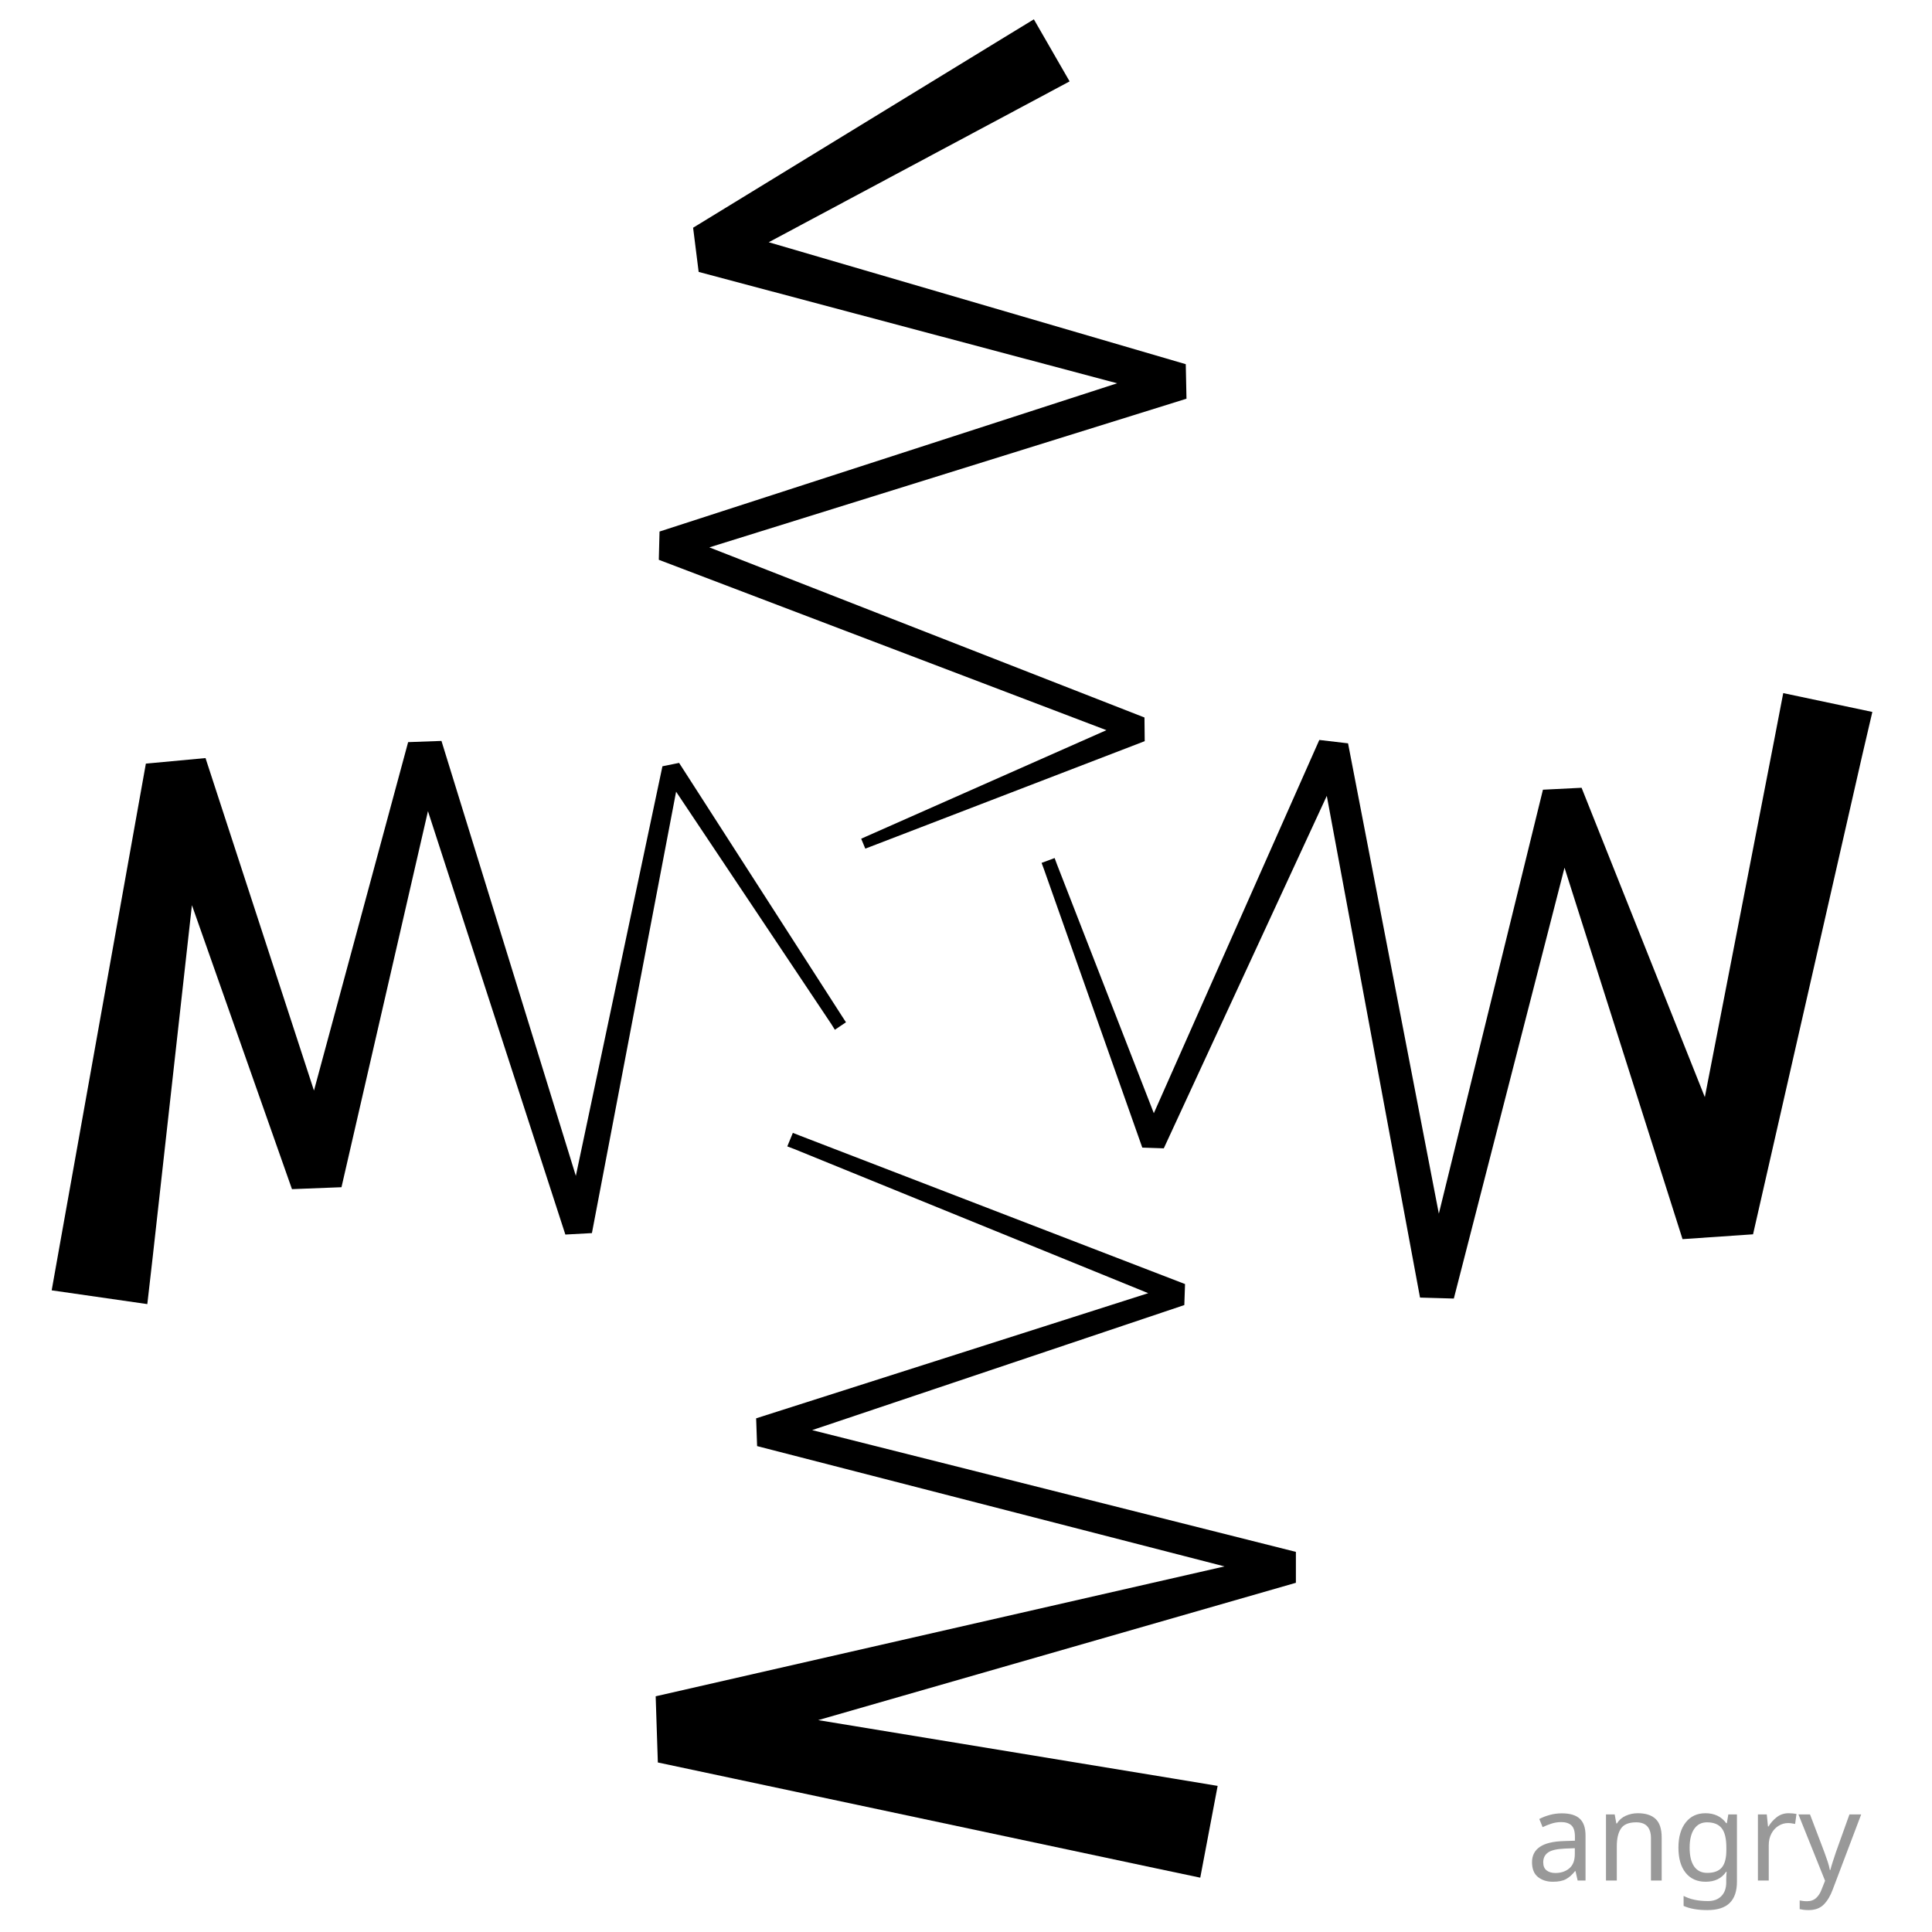
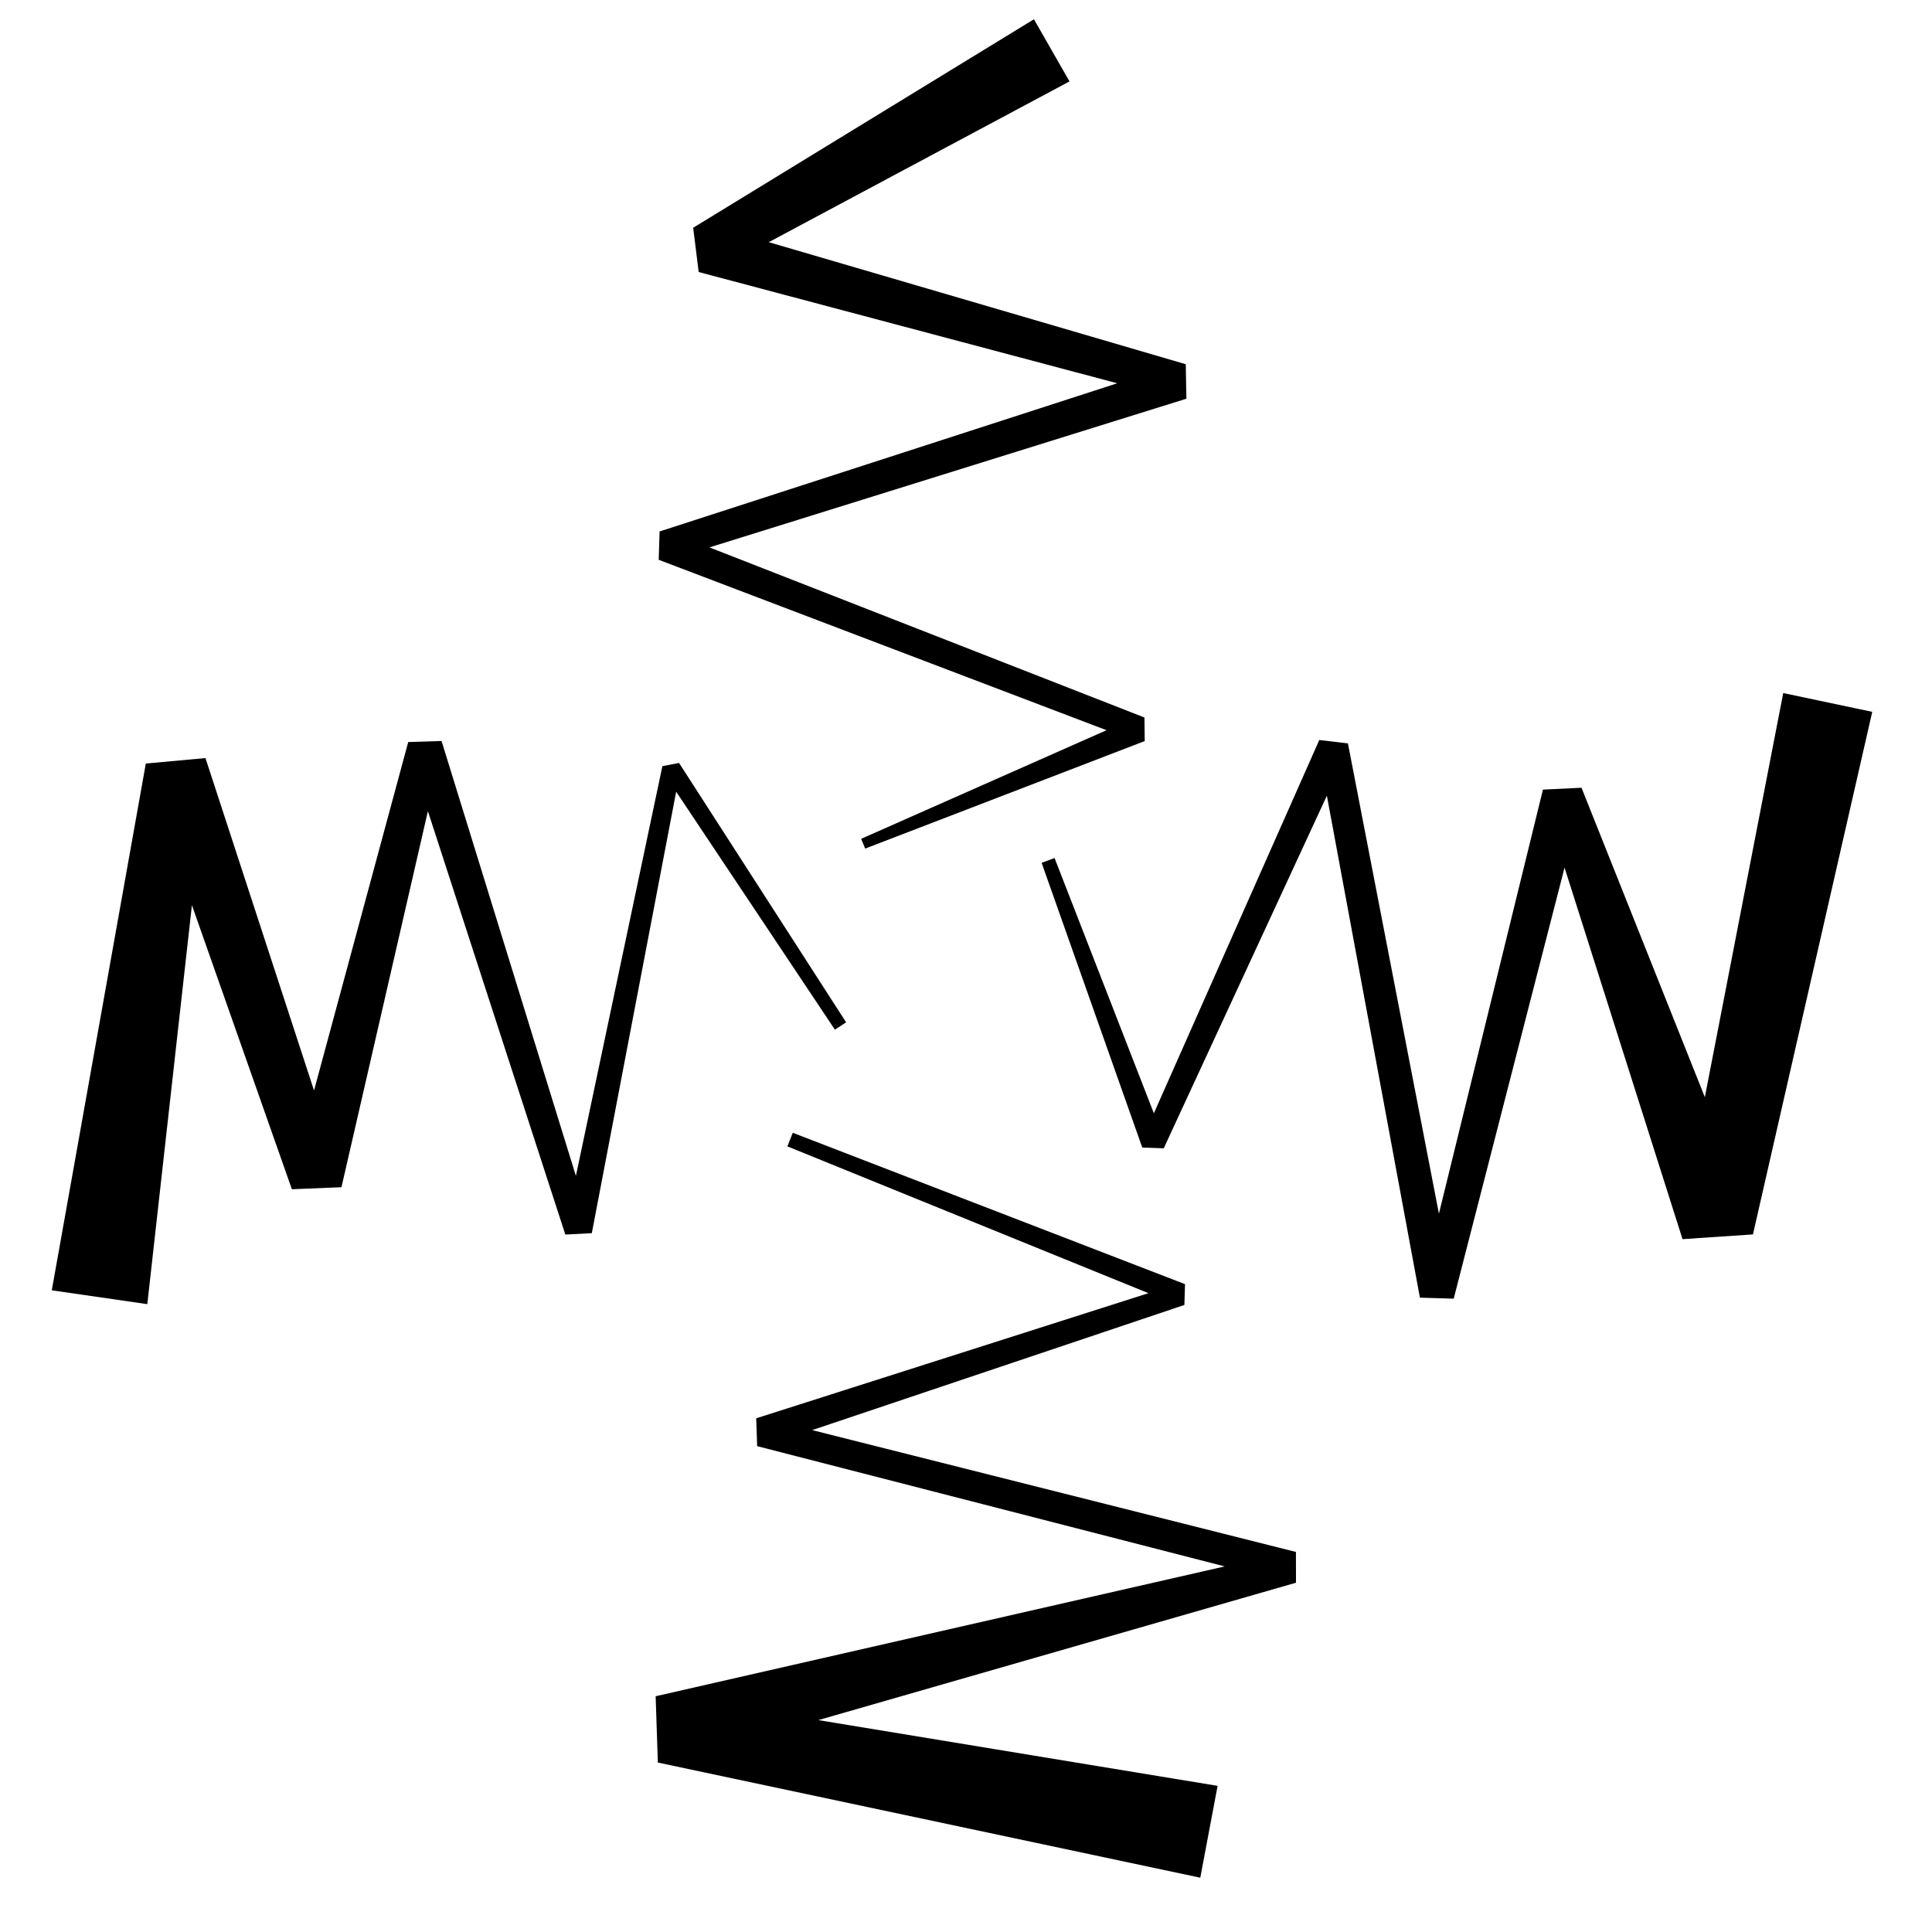
- <svg xmlns="http://www.w3.org/2000/svg" version="1.1" id="Layer_1" x="0px" y="0px" viewBox="0 0 800 800" style="enable-background:new 0 0 800 800;" xml:space="preserve">
-   <style type="text/css">
- 	.st0{fill:#999999;}
- 	.st1{font-family:'SourceSansPro-Regular';}
- 	.st2{font-size:51.024px;}
- 	
- 		.st3{fill-rule:evenodd;clip-rule:evenodd;fill:none;stroke:#000000;stroke-width:11.339;stroke-linecap:round;stroke-linejoin:round;stroke-miterlimit:10;}
- 	.st4{fill:none;stroke:#000000;stroke-width:19.843;stroke-linecap:round;stroke-linejoin:round;stroke-miterlimit:10;}
- 	
- 		.st5{fill:none;stroke:#000000;stroke-width:25.512;stroke-linecap:square;stroke-miterlimit:10;stroke-dasharray:28.346,73.701,85.039,59.528,48.189,53.858;}
- 	.st6{fill:none;stroke:#000000;stroke-width:5.669;stroke-linecap:square;stroke-miterlimit:10;}
- </style>
-   <g>
-     <polygon points="478.5,773.6 272.4,729.8 271.5,702.4 533.4,642.6 533.4,655.4 313.5,598.8 313.1,587.3 487.6,531.6 487.3,540.3    328.9,475.8 326,474.7 328.3,469.1 331.1,470.2 490.7,531.7 490.4,540.4 316.9,598.7 316.5,587.2 536.6,642.6 536.6,655.4    278.5,729.6 277.6,702.2 485.5,736.4 504.2,739.5 497,777.5  " />
-   </g>
-   <g>
-     <polygon points="437.7,358 482,471.8 473.1,471.5 546.3,306.4 558.2,307.8 602,534.7 588,534.3 638.9,327 654.9,326.2 725.3,502.9    696.1,504.9 734.9,305.2 738.4,287 775.3,294.8 771.1,312.8 725.9,511.1 696.7,513.1 639.1,331.8 655.1,331 602,537.7 588,537.3    545.8,310.2 557.7,311.6 481.9,475.5 473,475.2 432.3,360 431.3,357.3 436.7,355.3  " />
-   </g>
-   <g>
-     <polygon points="24.8,515.2 60.4,316.2 85.1,313.9 141.1,485.6 120.6,486.4 169,307.3 182.8,306.8 244.9,507.8 233.9,508.4    274.3,317.3 281.2,315.9 348.8,421 350.3,423.3 345.7,426.4 344.2,424 274.8,320.1 281.7,318.7 245.1,510.6 234.1,511.2    169.2,311.2 183,310.7 141.4,491.6 120.9,492.4 60.9,322.1 85.6,319.8 63.2,520.8 61,540 21.4,534.3  " />
-   </g>
-   <g>
-     <polygon points="358.6,346.4 470,297.1 470.1,306.9 272.8,231.8 273.1,220.1 486.7,150.9 487,165.2 289.3,112.6 287,94.3    415.8,15.5 428.1,8 442.9,33.7 430.2,40.5 297,111.7 294.7,93.4 491,150.8 491.3,165.1 276.9,231.9 277.2,220.2 473.9,297.1    474,306.9 360.4,350.6 358.3,351.4 356.6,347.3  " />
-   </g>
-   <text transform="matrix(1 0 0 1 632.0336 778.6772)" class="st0 st1 st2">angry</text>
+ <svg xmlns="http://www.w3.org/2000/svg" id="Layer_1" data-name="Layer 1" viewBox="0 0 800 800">
+   <polygon points="478.5 773.59 272.4 729.83 271.49 702.38 533.36 642.63 533.38 655.37 313.52 598.82 313.13 587.29 487.57 531.64 487.31 540.26 328.87 475.84 326.04 474.69 328.27 469.06 331.13 470.16 490.69 531.74 490.43 540.36 316.87 598.71 316.48 587.18 536.62 642.63 536.64 655.37 278.51 729.62 277.6 702.17 485.5 736.41 504.18 739.48 497.01 777.52 478.5 773.59" />
+   <polygon points="437.72 357.99 482.01 471.83 473.12 471.52 546.29 306.42 558.15 307.83 602.04 534.67 588.05 534.25 638.9 326.96 654.87 326.19 725.3 502.89 696.14 504.86 734.87 305.17 738.4 286.98 775.26 294.76 771.13 312.83 725.86 511.14 696.7 513.11 639.13 331.81 655.1 331.04 601.95 537.75 587.96 537.33 545.85 310.17 557.71 311.58 481.88 475.48 472.99 475.17 432.28 360.01 431.32 357.28 436.67 355.29 437.72 357.99" />
+   <polygon points="24.85 515.22 60.38 316.17 85.08 313.9 141.14 485.56 120.61 486.4 169.04 307.26 182.84 306.83 244.91 507.79 233.94 508.38 274.28 317.25 281.18 315.92 348.84 420.97 350.35 423.32 345.71 426.36 344.16 424.03 274.82 320.08 281.72 318.75 245.06 510.62 234.09 511.21 169.16 311.17 182.96 310.74 141.39 491.6 120.86 492.44 60.92 322.1 85.62 319.83 63.15 520.78 61 540.02 21.44 534.29 24.85 515.22" />
+   <polygon points="358.64 346.43 469.99 297.14 470.11 306.9 272.76 231.8 273.12 220.07 486.74 150.9 487 165.18 289.31 112.64 287.03 94.31 415.84 15.5 428.13 7.98 442.86 33.71 430.16 40.5 296.98 111.69 294.69 93.36 491 150.82 491.26 165.1 276.88 231.93 277.24 220.2 473.89 297.1 474.01 306.86 360.36 350.57 358.26 351.38 356.59 347.34 358.64 346.43" />
</svg>
